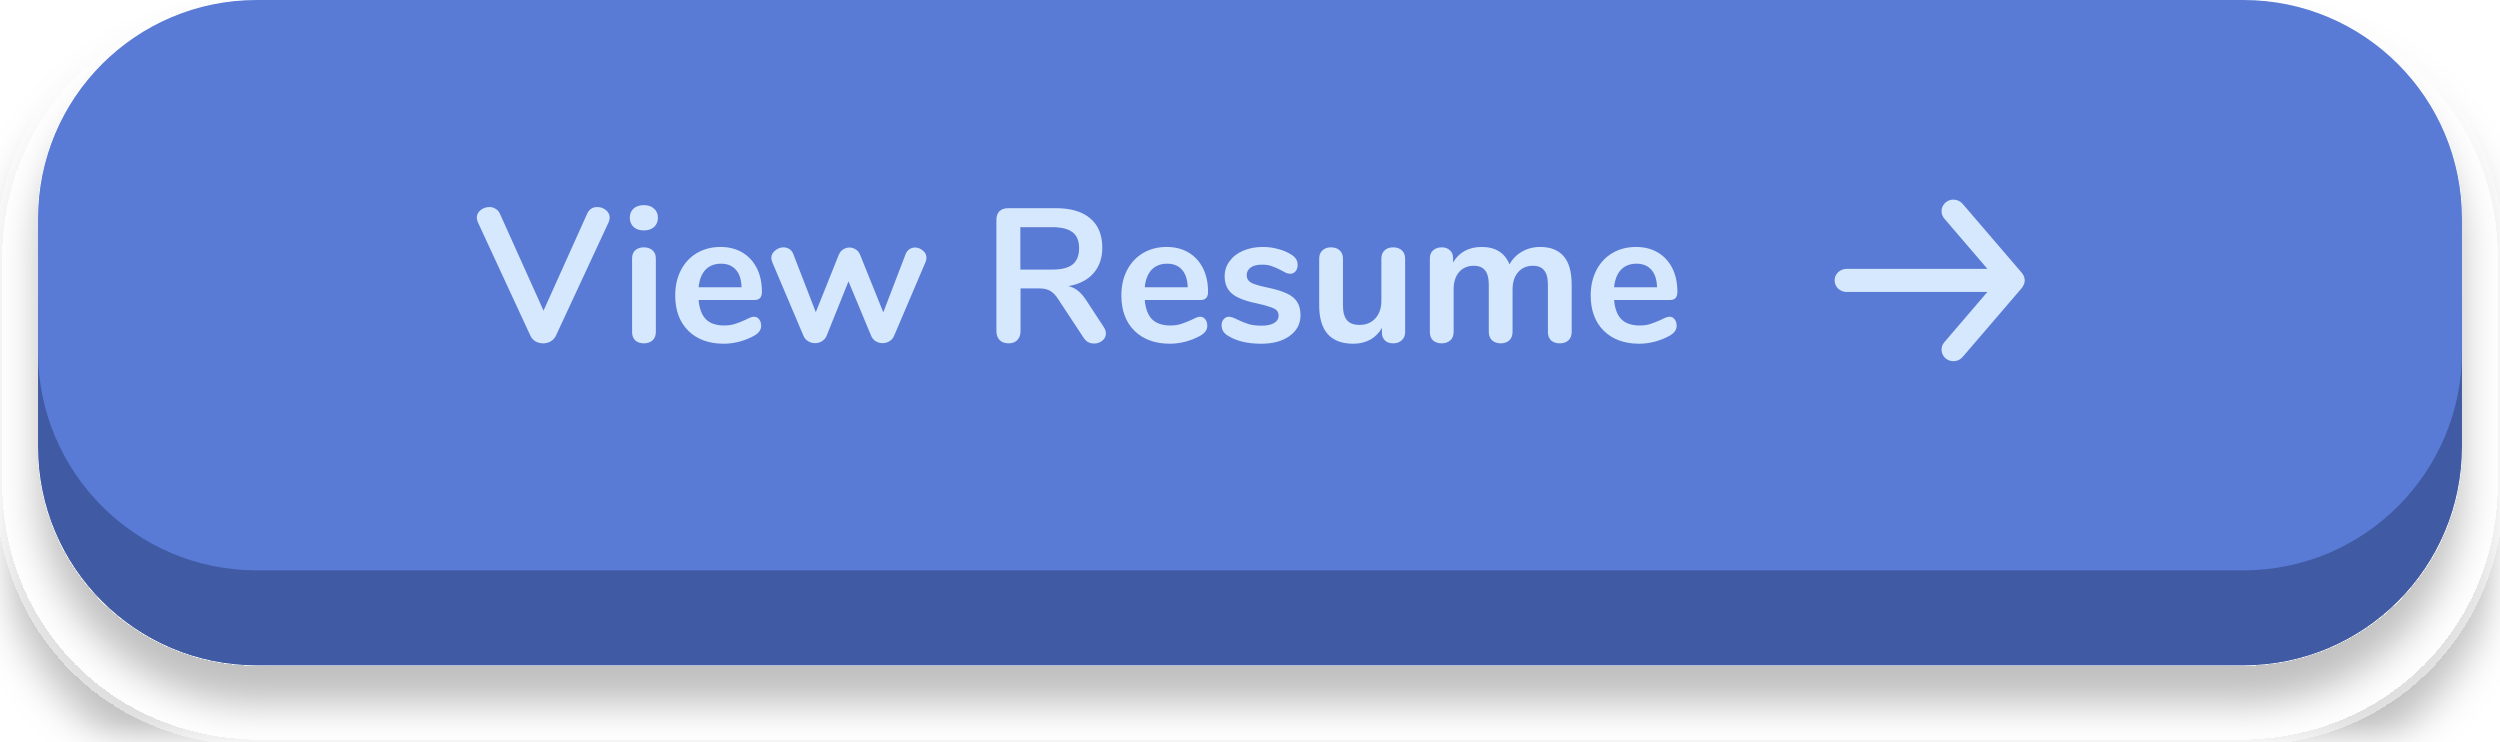
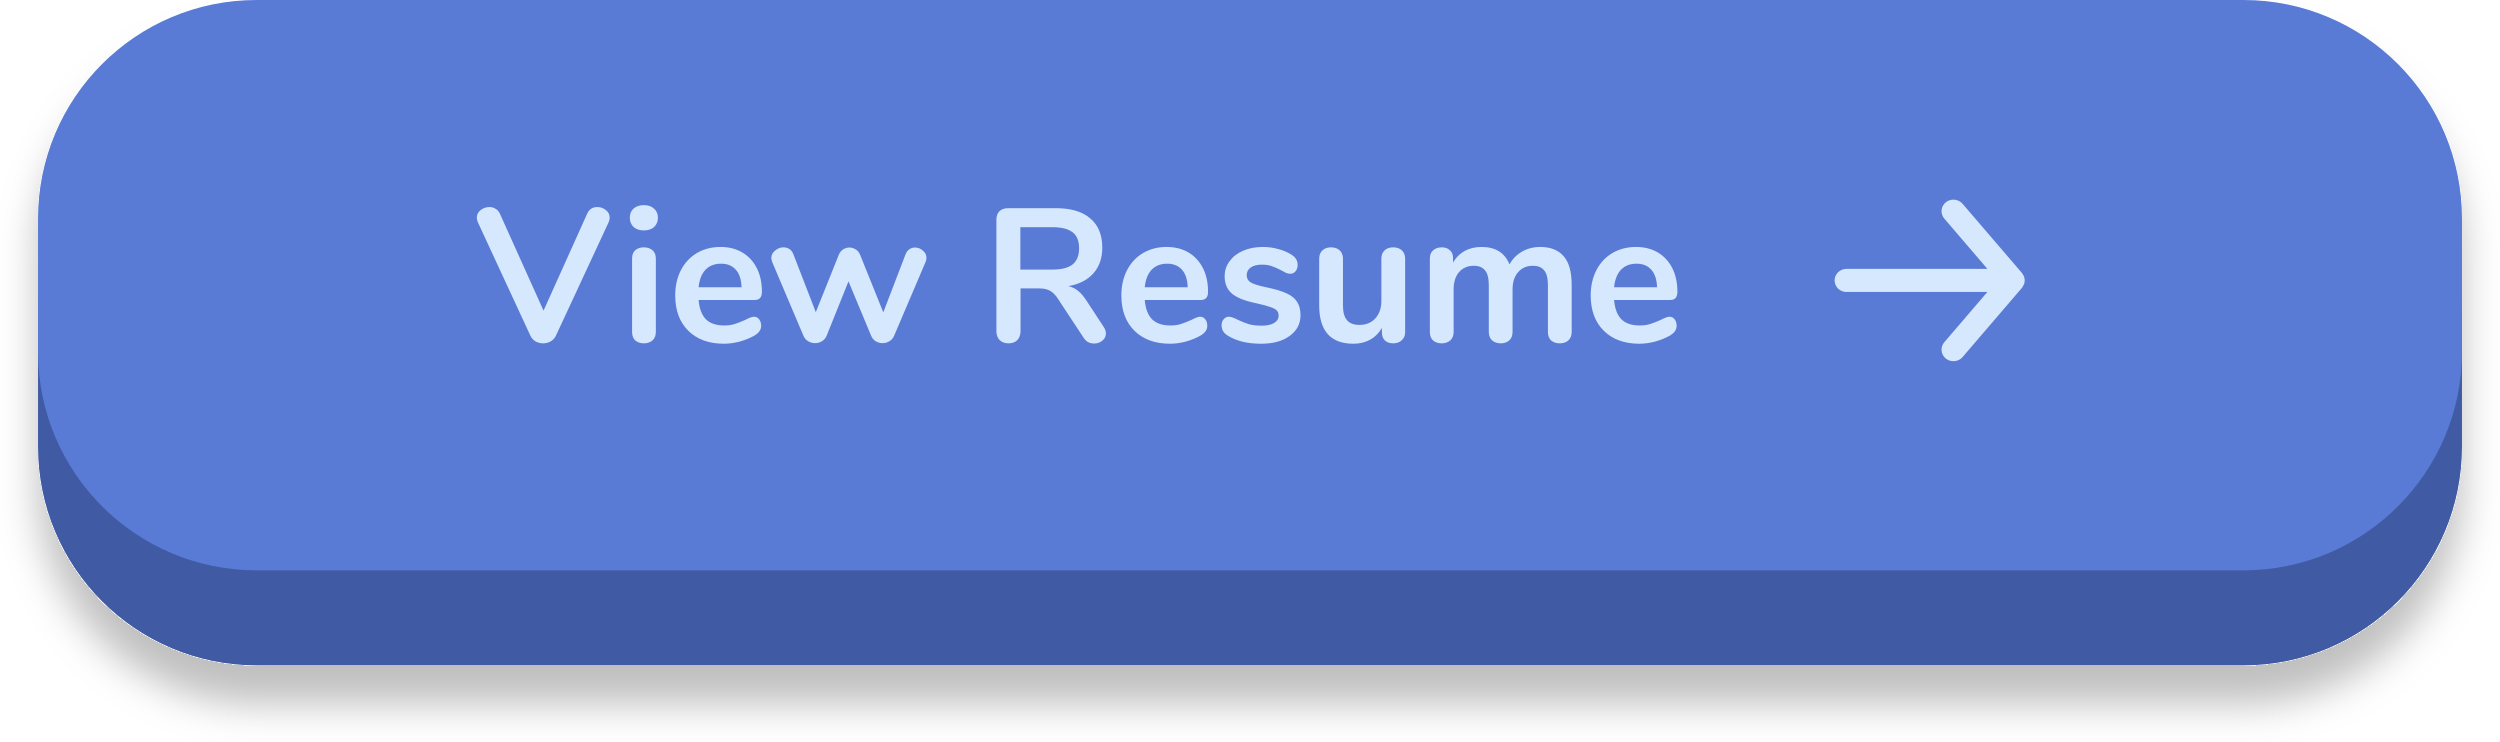
<svg xmlns="http://www.w3.org/2000/svg" width="263" height="78" viewBox="0 0 263 78" fill="none">
-   <g filter="url(#filter0_d)">
-     <g filter="url(#filter1_d)">
-       <rect x="4" y="10" width="255" height="60" rx="23" fill="#405BA3" />
-       <rect x="4" width="255" height="60" rx="23" fill="#597BD5" />
-       <path d="M61.78 22.46C61.993 22.007 62.347 21.78 62.84 21.78C63.173 21.78 63.473 21.887 63.74 22.1C64.007 22.313 64.14 22.58 64.14 22.9C64.14 23.047 64.1 23.213 64.02 23.4L58.48 35.32C58.36 35.573 58.173 35.773 57.92 35.92C57.68 36.053 57.42 36.12 57.14 36.12C56.86 36.12 56.593 36.053 56.34 35.92C56.1 35.773 55.92 35.573 55.8 35.32L50.28 23.4C50.2 23.213 50.16 23.053 50.16 22.92C50.16 22.587 50.293 22.313 50.56 22.1C50.84 21.887 51.153 21.78 51.5 21.78C51.727 21.78 51.933 21.84 52.12 21.96C52.32 22.067 52.473 22.233 52.58 22.46L57.18 32.68L61.78 22.46ZM67.735 36.12C67.375 36.12 67.075 36.02 66.835 35.82C66.609 35.607 66.495 35.307 66.495 34.92V27.2C66.495 26.813 66.609 26.52 66.835 26.32C67.075 26.12 67.375 26.02 67.735 26.02C68.095 26.02 68.395 26.12 68.635 26.32C68.875 26.52 68.995 26.813 68.995 27.2V34.92C68.995 35.307 68.875 35.607 68.635 35.82C68.395 36.02 68.095 36.12 67.735 36.12ZM67.735 24.24C67.282 24.24 66.922 24.12 66.655 23.88C66.389 23.627 66.255 23.3 66.255 22.9C66.255 22.5 66.389 22.18 66.655 21.94C66.922 21.7 67.282 21.58 67.735 21.58C68.175 21.58 68.529 21.7 68.795 21.94C69.075 22.18 69.215 22.5 69.215 22.9C69.215 23.3 69.082 23.627 68.815 23.88C68.549 24.12 68.189 24.24 67.735 24.24ZM79.313 33.32C79.54 33.32 79.72 33.407 79.853 33.58C80 33.753 80.073 33.987 80.073 34.28C80.073 34.693 79.827 35.04 79.333 35.32C78.88 35.573 78.367 35.78 77.793 35.94C77.22 36.087 76.673 36.16 76.153 36.16C74.58 36.16 73.333 35.707 72.413 34.8C71.493 33.893 71.033 32.653 71.033 31.08C71.033 30.08 71.233 29.193 71.633 28.42C72.033 27.647 72.593 27.047 73.313 26.62C74.047 26.193 74.873 25.98 75.793 25.98C76.673 25.98 77.44 26.173 78.093 26.56C78.747 26.947 79.253 27.493 79.613 28.2C79.973 28.907 80.153 29.74 80.153 30.7C80.153 31.273 79.9 31.56 79.393 31.56H73.493C73.573 32.48 73.833 33.16 74.273 33.6C74.713 34.027 75.353 34.24 76.193 34.24C76.62 34.24 76.993 34.187 77.313 34.08C77.647 33.973 78.02 33.827 78.433 33.64C78.833 33.427 79.127 33.32 79.313 33.32ZM75.853 27.74C75.173 27.74 74.627 27.953 74.213 28.38C73.813 28.807 73.573 29.42 73.493 30.22H78.013C77.987 29.407 77.787 28.793 77.413 28.38C77.04 27.953 76.52 27.74 75.853 27.74ZM95.262 26.76C95.356 26.52 95.489 26.34 95.662 26.22C95.849 26.1 96.049 26.04 96.262 26.04C96.569 26.04 96.842 26.147 97.082 26.36C97.335 26.56 97.462 26.813 97.462 27.12C97.462 27.293 97.429 27.447 97.362 27.58L94.062 35.32C93.956 35.573 93.789 35.767 93.562 35.9C93.349 36.033 93.109 36.1 92.842 36.1C92.589 36.1 92.349 36.033 92.122 35.9C91.909 35.767 91.749 35.573 91.642 35.32L89.262 29.6L86.962 35.32C86.856 35.573 86.689 35.767 86.462 35.9C86.249 36.033 86.009 36.1 85.742 36.1C85.489 36.1 85.249 36.033 85.022 35.9C84.796 35.767 84.629 35.573 84.522 35.32L81.242 27.58C81.175 27.407 81.142 27.26 81.142 27.14C81.142 26.833 81.275 26.573 81.542 26.36C81.809 26.133 82.102 26.02 82.422 26.02C82.649 26.02 82.856 26.08 83.042 26.2C83.229 26.32 83.369 26.5 83.462 26.74L85.822 32.84L88.242 26.8C88.349 26.547 88.502 26.36 88.702 26.24C88.902 26.107 89.122 26.04 89.362 26.04C89.602 26.04 89.822 26.107 90.022 26.24C90.222 26.36 90.376 26.547 90.482 26.8L92.922 32.86L95.262 26.76ZM116.101 34.38C116.261 34.62 116.341 34.853 116.341 35.08C116.341 35.387 116.214 35.64 115.961 35.84C115.721 36.04 115.434 36.14 115.101 36.14C114.887 36.14 114.681 36.093 114.481 36C114.294 35.893 114.134 35.74 114.001 35.54L111.341 31.5C111.074 31.073 110.787 30.773 110.481 30.6C110.187 30.427 109.801 30.34 109.321 30.34H107.361V34.82C107.361 35.22 107.247 35.54 107.021 35.78C106.794 36.007 106.487 36.12 106.101 36.12C105.714 36.12 105.401 36.007 105.161 35.78C104.934 35.54 104.821 35.22 104.821 34.82V23.12C104.821 22.733 104.927 22.433 105.141 22.22C105.367 22.007 105.674 21.9 106.061 21.9H111.061C112.661 21.9 113.874 22.26 114.701 22.98C115.541 23.687 115.961 24.713 115.961 26.06C115.961 27.153 115.647 28.053 115.021 28.76C114.407 29.453 113.534 29.9 112.401 30.1C112.787 30.193 113.127 30.36 113.421 30.6C113.714 30.84 114.001 31.173 114.281 31.6L116.101 34.38ZM110.701 28.36C111.674 28.36 112.387 28.18 112.841 27.82C113.294 27.447 113.521 26.88 113.521 26.12C113.521 25.347 113.294 24.787 112.841 24.44C112.387 24.08 111.674 23.9 110.701 23.9H107.341V28.36H110.701ZM126.247 33.32C126.474 33.32 126.654 33.407 126.787 33.58C126.934 33.753 127.007 33.987 127.007 34.28C127.007 34.693 126.76 35.04 126.267 35.32C125.814 35.573 125.3 35.78 124.727 35.94C124.154 36.087 123.607 36.16 123.087 36.16C121.514 36.16 120.267 35.707 119.347 34.8C118.427 33.893 117.967 32.653 117.967 31.08C117.967 30.08 118.167 29.193 118.567 28.42C118.967 27.647 119.527 27.047 120.247 26.62C120.98 26.193 121.807 25.98 122.727 25.98C123.607 25.98 124.374 26.173 125.027 26.56C125.68 26.947 126.187 27.493 126.547 28.2C126.907 28.907 127.087 29.74 127.087 30.7C127.087 31.273 126.834 31.56 126.327 31.56H120.427C120.507 32.48 120.767 33.16 121.207 33.6C121.647 34.027 122.287 34.24 123.127 34.24C123.554 34.24 123.927 34.187 124.247 34.08C124.58 33.973 124.954 33.827 125.367 33.64C125.767 33.427 126.06 33.32 126.247 33.32ZM122.787 27.74C122.107 27.74 121.56 27.953 121.147 28.38C120.747 28.807 120.507 29.42 120.427 30.22H124.947C124.92 29.407 124.72 28.793 124.347 28.38C123.974 27.953 123.454 27.74 122.787 27.74ZM132.672 36.16C131.219 36.16 130.045 35.873 129.152 35.3C128.725 35.047 128.512 34.687 128.512 34.22C128.512 33.953 128.585 33.74 128.732 33.58C128.879 33.407 129.059 33.32 129.272 33.32C129.499 33.32 129.812 33.427 130.212 33.64C130.639 33.84 131.025 33.993 131.372 34.1C131.732 34.207 132.185 34.26 132.732 34.26C133.292 34.26 133.725 34.167 134.032 33.98C134.352 33.793 134.512 33.533 134.512 33.2C134.512 32.973 134.445 32.793 134.312 32.66C134.192 32.527 133.965 32.407 133.632 32.3C133.312 32.18 132.819 32.047 132.152 31.9C130.965 31.66 130.112 31.32 129.592 30.88C129.085 30.44 128.832 29.833 128.832 29.06C128.832 28.473 129.005 27.947 129.352 27.48C129.699 27 130.172 26.633 130.772 26.38C131.385 26.113 132.079 25.98 132.852 25.98C133.412 25.98 133.952 26.053 134.472 26.2C134.992 26.333 135.459 26.533 135.872 26.8C136.299 27.067 136.512 27.42 136.512 27.86C136.512 28.127 136.439 28.353 136.292 28.54C136.145 28.713 135.965 28.8 135.752 28.8C135.605 28.8 135.459 28.773 135.312 28.72C135.179 28.653 135.005 28.56 134.792 28.44C134.405 28.24 134.072 28.093 133.792 28C133.512 27.893 133.165 27.84 132.752 27.84C132.259 27.84 131.865 27.94 131.572 28.14C131.292 28.34 131.152 28.613 131.152 28.96C131.152 29.293 131.299 29.547 131.592 29.72C131.885 29.893 132.452 30.067 133.292 30.24C134.185 30.427 134.885 30.64 135.392 30.88C135.899 31.12 136.259 31.42 136.472 31.78C136.699 32.14 136.812 32.6 136.812 33.16C136.812 34.067 136.432 34.793 135.672 35.34C134.925 35.887 133.925 36.16 132.672 36.16ZM146.559 26.02C146.946 26.02 147.252 26.127 147.479 26.34C147.706 26.553 147.819 26.84 147.819 27.2V34.96C147.819 35.307 147.699 35.587 147.459 35.8C147.232 36.013 146.932 36.12 146.559 36.12C146.199 36.12 145.912 36.02 145.699 35.82C145.486 35.62 145.379 35.347 145.379 35V34.5C145.072 35.033 144.659 35.447 144.139 35.74C143.619 36.02 143.032 36.16 142.379 36.16C139.979 36.16 138.779 34.813 138.779 32.12V27.2C138.779 26.84 138.892 26.553 139.119 26.34C139.346 26.127 139.646 26.02 140.019 26.02C140.406 26.02 140.712 26.127 140.939 26.34C141.166 26.553 141.279 26.84 141.279 27.2V32.14C141.279 32.833 141.419 33.347 141.699 33.68C141.979 34.013 142.419 34.18 143.019 34.18C143.712 34.18 144.266 33.953 144.679 33.5C145.106 33.033 145.319 32.42 145.319 31.66V27.2C145.319 26.84 145.432 26.553 145.659 26.34C145.886 26.127 146.186 26.02 146.559 26.02ZM162.041 25.98C163.108 25.98 163.921 26.3 164.481 26.94C165.054 27.567 165.341 28.587 165.341 30V34.92C165.341 35.307 165.221 35.607 164.981 35.82C164.754 36.02 164.454 36.12 164.081 36.12C163.721 36.12 163.421 36.02 163.181 35.82C162.954 35.607 162.841 35.307 162.841 34.92V30C162.841 29.267 162.708 28.747 162.441 28.44C162.188 28.12 161.794 27.96 161.261 27.96C160.608 27.96 160.088 28.187 159.701 28.64C159.314 29.08 159.121 29.687 159.121 30.46V34.92C159.121 35.307 159.001 35.607 158.761 35.82C158.534 36.02 158.241 36.12 157.881 36.12C157.521 36.12 157.221 36.02 156.981 35.82C156.741 35.607 156.621 35.307 156.621 34.92V30C156.621 29.267 156.488 28.747 156.221 28.44C155.968 28.12 155.574 27.96 155.041 27.96C154.388 27.96 153.868 28.187 153.481 28.64C153.108 29.08 152.921 29.687 152.921 30.46V34.92C152.921 35.307 152.801 35.607 152.561 35.82C152.321 36.02 152.021 36.12 151.661 36.12C151.301 36.12 151.001 36.02 150.761 35.82C150.534 35.607 150.421 35.307 150.421 34.92V27.18C150.421 26.807 150.541 26.52 150.781 26.32C151.021 26.12 151.321 26.02 151.681 26.02C152.028 26.02 152.308 26.12 152.521 26.32C152.748 26.507 152.861 26.78 152.861 27.14V27.62C153.168 27.087 153.574 26.68 154.081 26.4C154.601 26.12 155.194 25.98 155.861 25.98C157.328 25.98 158.308 26.593 158.801 27.82C159.094 27.26 159.528 26.813 160.101 26.48C160.674 26.147 161.321 25.98 162.041 25.98ZM175.622 33.32C175.849 33.32 176.029 33.407 176.162 33.58C176.309 33.753 176.382 33.987 176.382 34.28C176.382 34.693 176.135 35.04 175.642 35.32C175.189 35.573 174.675 35.78 174.102 35.94C173.529 36.087 172.982 36.16 172.462 36.16C170.889 36.16 169.642 35.707 168.722 34.8C167.802 33.893 167.342 32.653 167.342 31.08C167.342 30.08 167.542 29.193 167.942 28.42C168.342 27.647 168.902 27.047 169.622 26.62C170.355 26.193 171.182 25.98 172.102 25.98C172.982 25.98 173.749 26.173 174.402 26.56C175.055 26.947 175.562 27.493 175.922 28.2C176.282 28.907 176.462 29.74 176.462 30.7C176.462 31.273 176.209 31.56 175.702 31.56H169.802C169.882 32.48 170.142 33.16 170.582 33.6C171.022 34.027 171.662 34.24 172.502 34.24C172.929 34.24 173.302 34.187 173.622 34.08C173.955 33.973 174.329 33.827 174.742 33.64C175.142 33.427 175.435 33.32 175.622 33.32ZM172.162 27.74C171.482 27.74 170.935 27.953 170.522 28.38C170.122 28.807 169.882 29.42 169.802 30.22H174.322C174.295 29.407 174.095 28.793 173.722 28.38C173.349 27.953 172.829 27.74 172.162 27.74Z" fill="#D5E8FE" />
-       <path d="M194.25 30.713H209.075L204.537 36.007C204.432 36.13 204.353 36.272 204.305 36.424C204.256 36.577 204.239 36.737 204.254 36.896C204.284 37.217 204.445 37.513 204.7 37.719C204.955 37.925 205.284 38.025 205.615 37.995C205.945 37.965 206.25 37.809 206.463 37.561L212.713 30.276C212.755 30.218 212.792 30.157 212.825 30.094C212.825 30.034 212.888 29.997 212.913 29.936C212.969 29.797 212.999 29.649 213 29.499C212.999 29.349 212.969 29.201 212.913 29.062C212.913 29.001 212.85 28.965 212.825 28.904C212.792 28.841 212.755 28.78 212.713 28.722L206.463 21.437C206.345 21.3 206.198 21.19 206.031 21.114C205.865 21.039 205.684 21 205.5 21C205.208 20.999 204.925 21.098 204.7 21.279C204.573 21.381 204.469 21.506 204.392 21.648C204.315 21.789 204.268 21.944 204.253 22.102C204.238 22.262 204.255 22.422 204.304 22.574C204.353 22.727 204.432 22.869 204.537 22.991L209.075 28.285H194.25C193.918 28.285 193.601 28.413 193.366 28.641C193.132 28.868 193 29.177 193 29.499C193 29.821 193.132 30.13 193.366 30.358C193.601 30.585 193.918 30.713 194.25 30.713Z" fill="#D5E8FE" />
-     </g>
+   <g filter="url(#filter0_d_4073601)">
+     <rect x="4" y="10" width="255" height="60" rx="23" fill="#405BA3" />
+     <rect x="4" width="255" height="60" rx="23" fill="#597BD5" />
+     <path d="M61.78 22.46c.213-.453.567-.68 1.06-.68.333 0 .633.107.9.32.267.213.4.48.4.8 0 .147-.04.313-.12.5l-5.54 11.92c-.12.253-.307.453-.56.6-.24.133-.5.2-.78.2s-.547-.067-.8-.2c-.24-.147-.42-.347-.54-.6L50.28 23.4c-.08-.187-.12-.347-.12-.48 0-.333.133-.607.4-.82.28-.213.593-.32.94-.32.227 0 .433.06.62.18.2.107.353.273.46.5l4.6 10.22 4.6-10.22zm5.955 13.66c-.36 0-.66-.1-.9-.3-.227-.213-.34-.513-.34-.9V27.2c0-.387.113-.68.34-.88.24-.2.54-.3.9-.3s.66.1.9.3c.24.2.36.493.36.88v7.72c0 .387-.12.687-.36.9-.24.2-.54.3-.9.3zm0-11.88c-.453 0-.813-.12-1.08-.36-.267-.253-.4-.58-.4-.98s.133-.72.4-.96c.267-.24.627-.36 1.08-.36.44 0 .793.12 1.06.36.28.24.42.56.42.96 0 .4-.133.727-.4.98-.267.24-.627.36-1.08.36zm11.578 9.08c.227 0 .407.087.54.26.147.173.22.407.22.7 0 .413-.247.76-.74 1.04-.453.253-.967.46-1.54.62-.573.147-1.12.22-1.64.22-1.573 0-2.82-.453-3.74-1.36-.92-.907-1.38-2.147-1.38-3.72 0-1 .2-1.887.6-2.66.4-.773.96-1.373 1.68-1.8.733-.427 1.56-.64 2.48-.64.88 0 1.647.193 2.3.58.653.387 1.16.933 1.52 1.64.36.707.54 1.54.54 2.5 0 .573-.253.86-.76.86h-5.9c.08.92.34 1.6.78 2.04.44.427 1.08.64 1.92.64.427 0 .8-.053 1.12-.16.333-.107.707-.253 1.12-.44.4-.213.693-.32.88-.32zm-3.46-5.58c-.68 0-1.227.213-1.64.64-.4.427-.64 1.04-.72 1.84h4.52c-.027-.813-.227-1.427-.6-1.84-.373-.427-.893-.64-1.56-.64zm19.409-.98c.093-.24.227-.42.4-.54.187-.12.387-.18.6-.18.307 0 .58.107.82.32.253.2.38.453.38.76 0 .173-.033.327-.1.46l-3.3 7.74c-.107.253-.273.447-.5.58-.213.133-.453.2-.72.2-.253 0-.493-.067-.72-.2-.213-.133-.373-.327-.48-.58l-2.38-5.72-2.3 5.72c-.107.253-.273.447-.5.58-.213.133-.453.2-.72.2-.253 0-.493-.067-.72-.2-.227-.133-.393-.327-.5-.58l-3.28-7.74c-.067-.173-.1-.32-.1-.44 0-.307.133-.567.4-.78.267-.227.56-.34.88-.34.227 0 .433.06.62.18.187.12.327.3.42.54l2.36 6.1 2.42-6.04c.107-.253.26-.44.46-.56.2-.133.42-.2.66-.2.24 0 .46.067.66.2.2.12.353.307.46.56l2.44 6.06 2.34-6.1zm20.839 7.62c.16.24.24.473.24.7 0 .307-.127.56-.38.76-.24.2-.527.3-.86.3-.214 0-.42-.047-.62-.14-.187-.107-.347-.26-.48-.46l-2.66-4.04c-.267-.427-.554-.727-.86-.9-.294-.173-.68-.26-1.16-.26h-1.96v4.48c0 .4-.114.72-.34.96-.227.227-.534.34-.92.34-.387 0-.7-.113-.94-.34-.227-.24-.34-.56-.34-.96v-11.7c0-.387.106-.687.32-.9.226-.213.533-.32.92-.32h5c1.6 0 2.813.36 3.64 1.08.84.707 1.26 1.733 1.26 3.08 0 1.093-.314 1.993-.94 2.7-.614.693-1.487 1.14-2.62 1.34.386.093.726.26 1.02.5.293.24.58.573.86 1l1.82 2.78zm-5.4-6.02c.973 0 1.686-.18 2.14-.54.453-.373.68-.94.68-1.7 0-.773-.227-1.333-.68-1.68-.454-.36-1.167-.54-2.14-.54h-3.36v4.46h3.36zm15.546 4.96c.227 0 .407.087.54.26.147.173.22.407.22.7 0 .413-.247.76-.74 1.04-.453.253-.967.46-1.54.62-.573.147-1.12.22-1.64.22-1.573 0-2.82-.453-3.74-1.36-.92-.907-1.38-2.147-1.38-3.72 0-1 .2-1.887.6-2.66.4-.773.96-1.373 1.68-1.8.733-.427 1.56-.64 2.48-.64.88 0 1.647.193 2.3.58.653.387 1.16.933 1.52 1.64.36.707.54 1.54.54 2.5 0 .573-.253.86-.76.86h-5.9c.08.92.34 1.6.78 2.04.44.427 1.08.64 1.92.64.427 0 .8-.053 1.12-.16.333-.107.707-.253 1.12-.44.4-.213.693-.32.88-.32zm-3.46-5.58c-.68 0-1.227.213-1.64.64-.4.427-.64 1.04-.72 1.84h4.52c-.027-.813-.227-1.427-.6-1.84-.373-.427-.893-.64-1.56-.64zm9.885 8.42c-1.453 0-2.627-.287-3.52-.86-.427-.253-.64-.613-.64-1.08 0-.267.073-.48.22-.64.147-.173.327-.26.54-.26.227 0 .54.107.94.32.427.2.813.353 1.16.46.36.107.813.16 1.36.16.56 0 .993-.093 1.3-.28.32-.187.48-.447.48-.78 0-.227-.067-.407-.2-.54-.12-.133-.347-.253-.68-.36-.32-.12-.813-.253-1.48-.4-1.187-.24-2.04-.58-2.56-1.02-.507-.44-.76-1.047-.76-1.82 0-.587.173-1.113.52-1.58.347-.48.82-.847 1.42-1.1.613-.267 1.307-.4 2.08-.4.56 0 1.1.073 1.62.22.52.133.987.333 1.4.6.427.267.64.62.64 1.06 0 .267-.073.493-.22.68-.147.173-.327.26-.54.26-.147 0-.293-.027-.44-.08-.133-.067-.307-.16-.52-.28-.387-.2-.72-.347-1-.44-.28-.107-.627-.16-1.04-.16-.493 0-.887.1-1.18.3-.28.2-.42.473-.42.82 0 .333.147.587.44.76.293.173.86.347 1.7.52.893.187 1.593.4 2.1.64.507.24.867.54 1.08.9.227.36.34.82.34 1.38 0 .907-.38 1.633-1.14 2.18-.747.547-1.747.82-3 .82zm13.887-10.14c.387 0 .693.107.92.32.227.213.34.5.34.86v7.76c0 .347-.12.627-.36.84-.227.213-.527.32-.9.32-.36 0-.647-.1-.86-.3-.213-.2-.32-.473-.32-.82v-.5c-.307.533-.72.947-1.24 1.24-.52.28-1.107.42-1.76.42-2.4 0-3.6-1.347-3.6-4.04V27.2c0-.36.113-.647.34-.86.227-.213.527-.32.9-.32.387 0 .693.107.92.32.227.213.34.5.34.86v4.94c0 .693.14 1.207.42 1.54.28.333.72.5 1.32.5.693 0 1.247-.227 1.66-.68.427-.467.64-1.08.64-1.84V27.2c0-.36.113-.647.34-.86.227-.213.527-.32.9-.32zm15.482-.04c1.067 0 1.88.32 2.44.96.573.627.86 1.647.86 3.06v4.92c0 .387-.12.687-.36.9-.227.2-.527.3-.9.3-.36 0-.66-.1-.9-.3-.227-.213-.34-.513-.34-.9V30c0-.733-.133-1.253-.4-1.56-.253-.32-.647-.48-1.18-.48-.653 0-1.173.227-1.56.68-.387.44-.58 1.047-.58 1.82v4.46c0 .387-.12.687-.36.9-.227.2-.52.3-.88.3s-.66-.1-.9-.3c-.24-.213-.36-.513-.36-.9V30c0-.733-.133-1.253-.4-1.56-.253-.32-.647-.48-1.18-.48-.653 0-1.173.227-1.56.68-.373.44-.56 1.047-.56 1.82v4.46c0 .387-.12.687-.36.9-.24.2-.54.3-.9.3s-.66-.1-.9-.3c-.227-.213-.34-.513-.34-.9v-7.74c0-.373.12-.66.36-.86.24-.2.54-.3.9-.3.347 0 .627.1.84.3.227.187.34.46.34.82v.48c.307-.533.713-.94 1.22-1.22.52-.28 1.113-.42 1.78-.42 1.467 0 2.447.613 2.94 1.84.293-.56.727-1.007 1.3-1.34.573-.333 1.22-.5 1.94-.5zm13.581 7.34c.227 0 .407.087.54.26.147.173.22.407.22.7 0 .413-.247.76-.74 1.04-.453.253-.967.46-1.54.62-.573.147-1.12.22-1.64.22-1.573 0-2.82-.453-3.74-1.36-.92-.907-1.38-2.147-1.38-3.72 0-1 .2-1.887.6-2.66.4-.773.96-1.373 1.68-1.8.733-.427 1.56-.64 2.48-.64.88 0 1.647.193 2.3.58.653.387 1.16.933 1.52 1.64.36.707.54 1.54.54 2.5 0 .573-.253.86-.76.86h-5.9c.08.92.34 1.6.78 2.04.44.427 1.08.64 1.92.64.427 0 .8-.053 1.12-.16.333-.107.707-.253 1.12-.44.4-.213.693-.32.88-.32zm-3.46-5.58c-.68 0-1.227.213-1.64.64-.4.427-.64 1.04-.72 1.84h4.52c-.027-.813-.227-1.427-.6-1.84-.373-.427-.893-.64-1.56-.64zM194.25 30.713h14.825l-4.538 5.294c-.105.123-.184.265-.232.417-.049.152-.066.313-.051.472.03.321.191.617.446.823.255.206.584.305.915.276.33-.03.635-.186.848-.433l6.25-7.285c.042-.058.079-.119.112-.182 0-.061.063-.097.088-.158.056-.139.086-.287.087-.437-.001-.15-.031-.298-.087-.437 0-.061-.063-.097-.088-.158-.033-.063-.07-.124-.112-.182l-6.25-7.285c-.118-.137-.265-.247-.432-.323-.166-.076-.347-.115-.531-.114-.292-.001-.575.098-.8.279-.127.102-.231.227-.308.368-.077.141-.124.296-.139.455-.015.159.002.319.051.472.049.152.128.294.233.417l4.538 5.294H194.25c-.332 0-.649.128-.884.356-.234.228-.366.536-.366.859 0 .322.132.631.366.859.235.228.552.356.884.356z" fill="#D5E8FE" />
  </g>
  <defs>
-     <filter id="filter0_d" x="0" y="0" width="263" height="78" filterUnits="userSpaceOnUse" color-interpolation-filters="sRGB">
+     <filter id="filter0_d_4073601" x="0" y="0" width="263" height="78" filterUnits="userSpaceOnUse" color-interpolation-filters="sRGB">
      <feFlood flood-opacity="0" result="BackgroundImageFix" />
-       <feColorMatrix in="SourceAlpha" type="matrix" values="0 0 0 0 0 0 0 0 0 0 0 0 0 0 0 0 0 0 127 0" result="hardAlpha" />
+       <feColorMatrix in="SourceAlpha" values="0 0 0 0 0 0 0 0 0 0 0 0 0 0 0 0 0 0 127 0" result="hardAlpha" />
      <feOffset dy="4" />
      <feGaussianBlur stdDeviation="2" />
      <feComposite in2="hardAlpha" operator="out" />
-       <feColorMatrix type="matrix" values="0 0 0 0 0 0 0 0 0 0 0 0 0 0 0 0 0 0 0.25 0" />
-       <feBlend mode="normal" in2="BackgroundImageFix" result="effect1_dropShadow" />
-       <feBlend mode="normal" in="SourceGraphic" in2="effect1_dropShadow" result="shape" />
-     </filter>
-     <filter id="filter1_d" x="0" y="0" width="263" height="78" filterUnits="userSpaceOnUse" color-interpolation-filters="sRGB">
-       <feFlood flood-opacity="0" result="BackgroundImageFix" />
-       <feColorMatrix in="SourceAlpha" type="matrix" values="0 0 0 0 0 0 0 0 0 0 0 0 0 0 0 0 0 0 127 0" result="hardAlpha" />
-       <feOffset dy="4" />
-       <feGaussianBlur stdDeviation="2" />
-       <feComposite in2="hardAlpha" operator="out" />
-       <feColorMatrix type="matrix" values="0 0 0 0 0 0 0 0 0 0 0 0 0 0 0 0 0 0 0.25 0" />
-       <feBlend mode="normal" in2="BackgroundImageFix" result="effect1_dropShadow" />
-       <feBlend mode="normal" in="SourceGraphic" in2="effect1_dropShadow" result="shape" />
+       <feColorMatrix values="0 0 0 0 0 0 0 0 0 0 0 0 0 0 0 0 0 0 0.25 0" />
+       <feBlend in2="BackgroundImageFix" result="effect1_dropShadow_4073601" />
+       <feBlend in="SourceGraphic" in2="effect1_dropShadow_4073601" result="shape" />
    </filter>
  </defs>
</svg>
